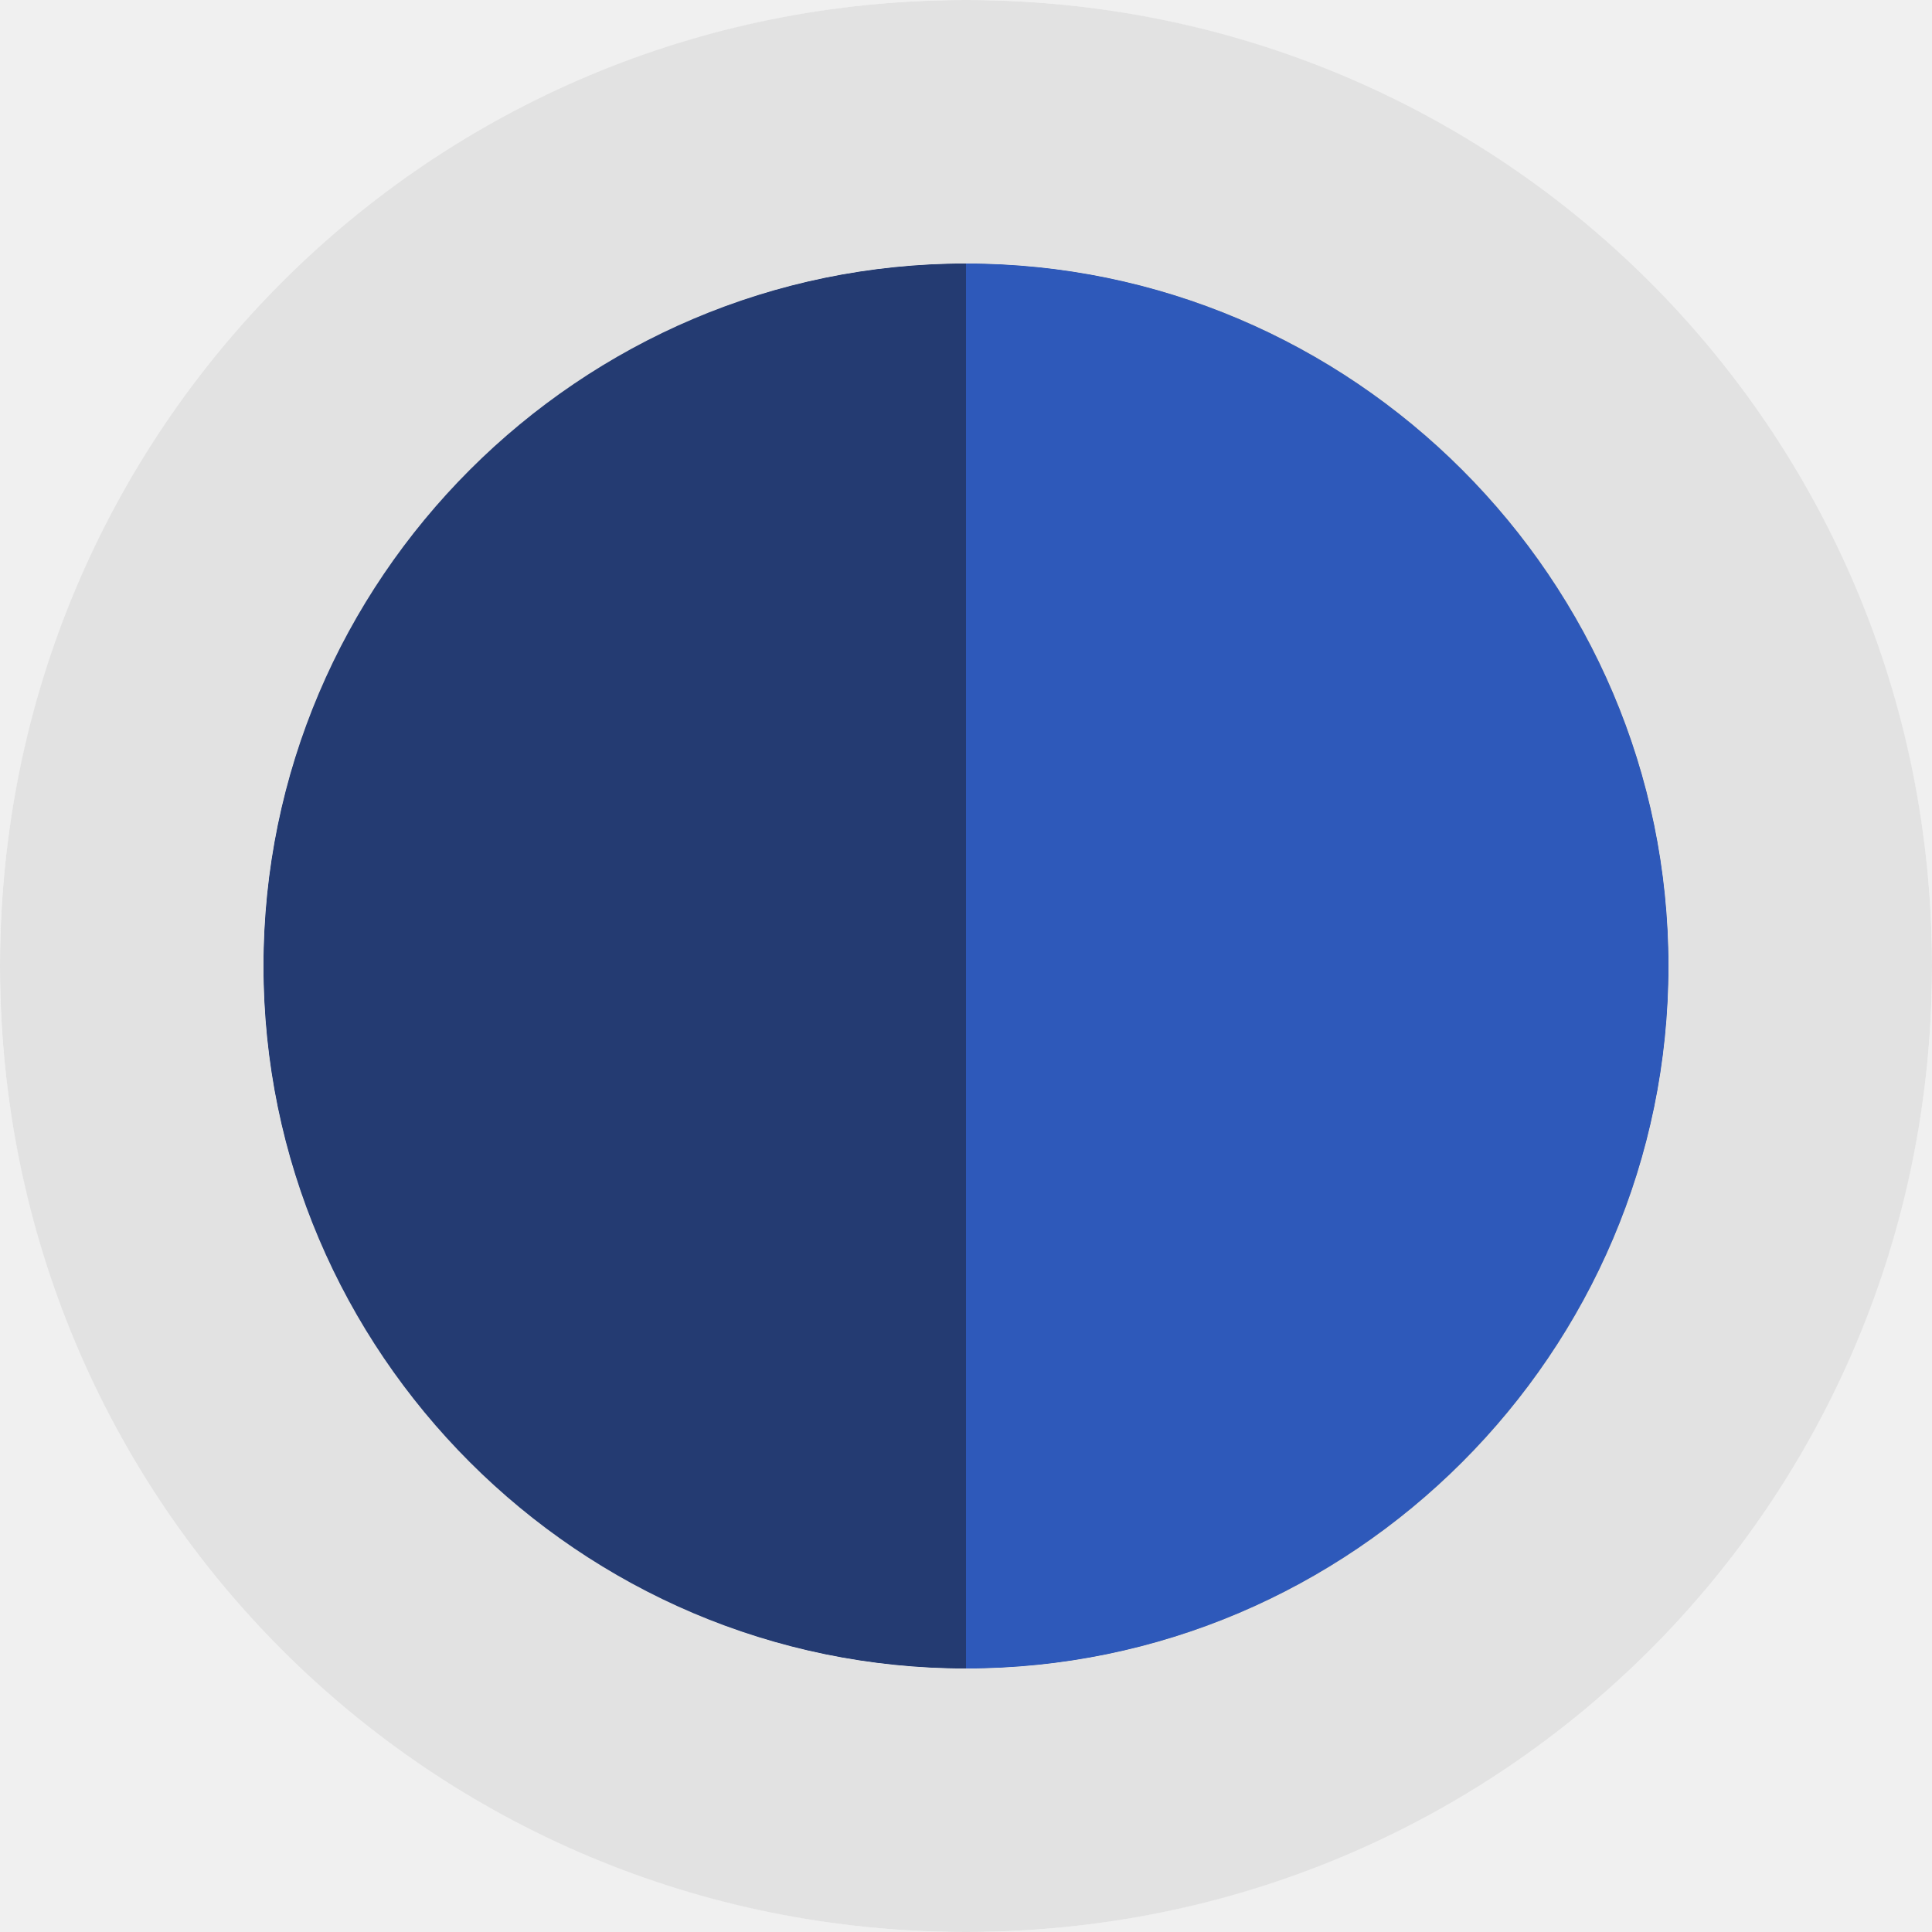
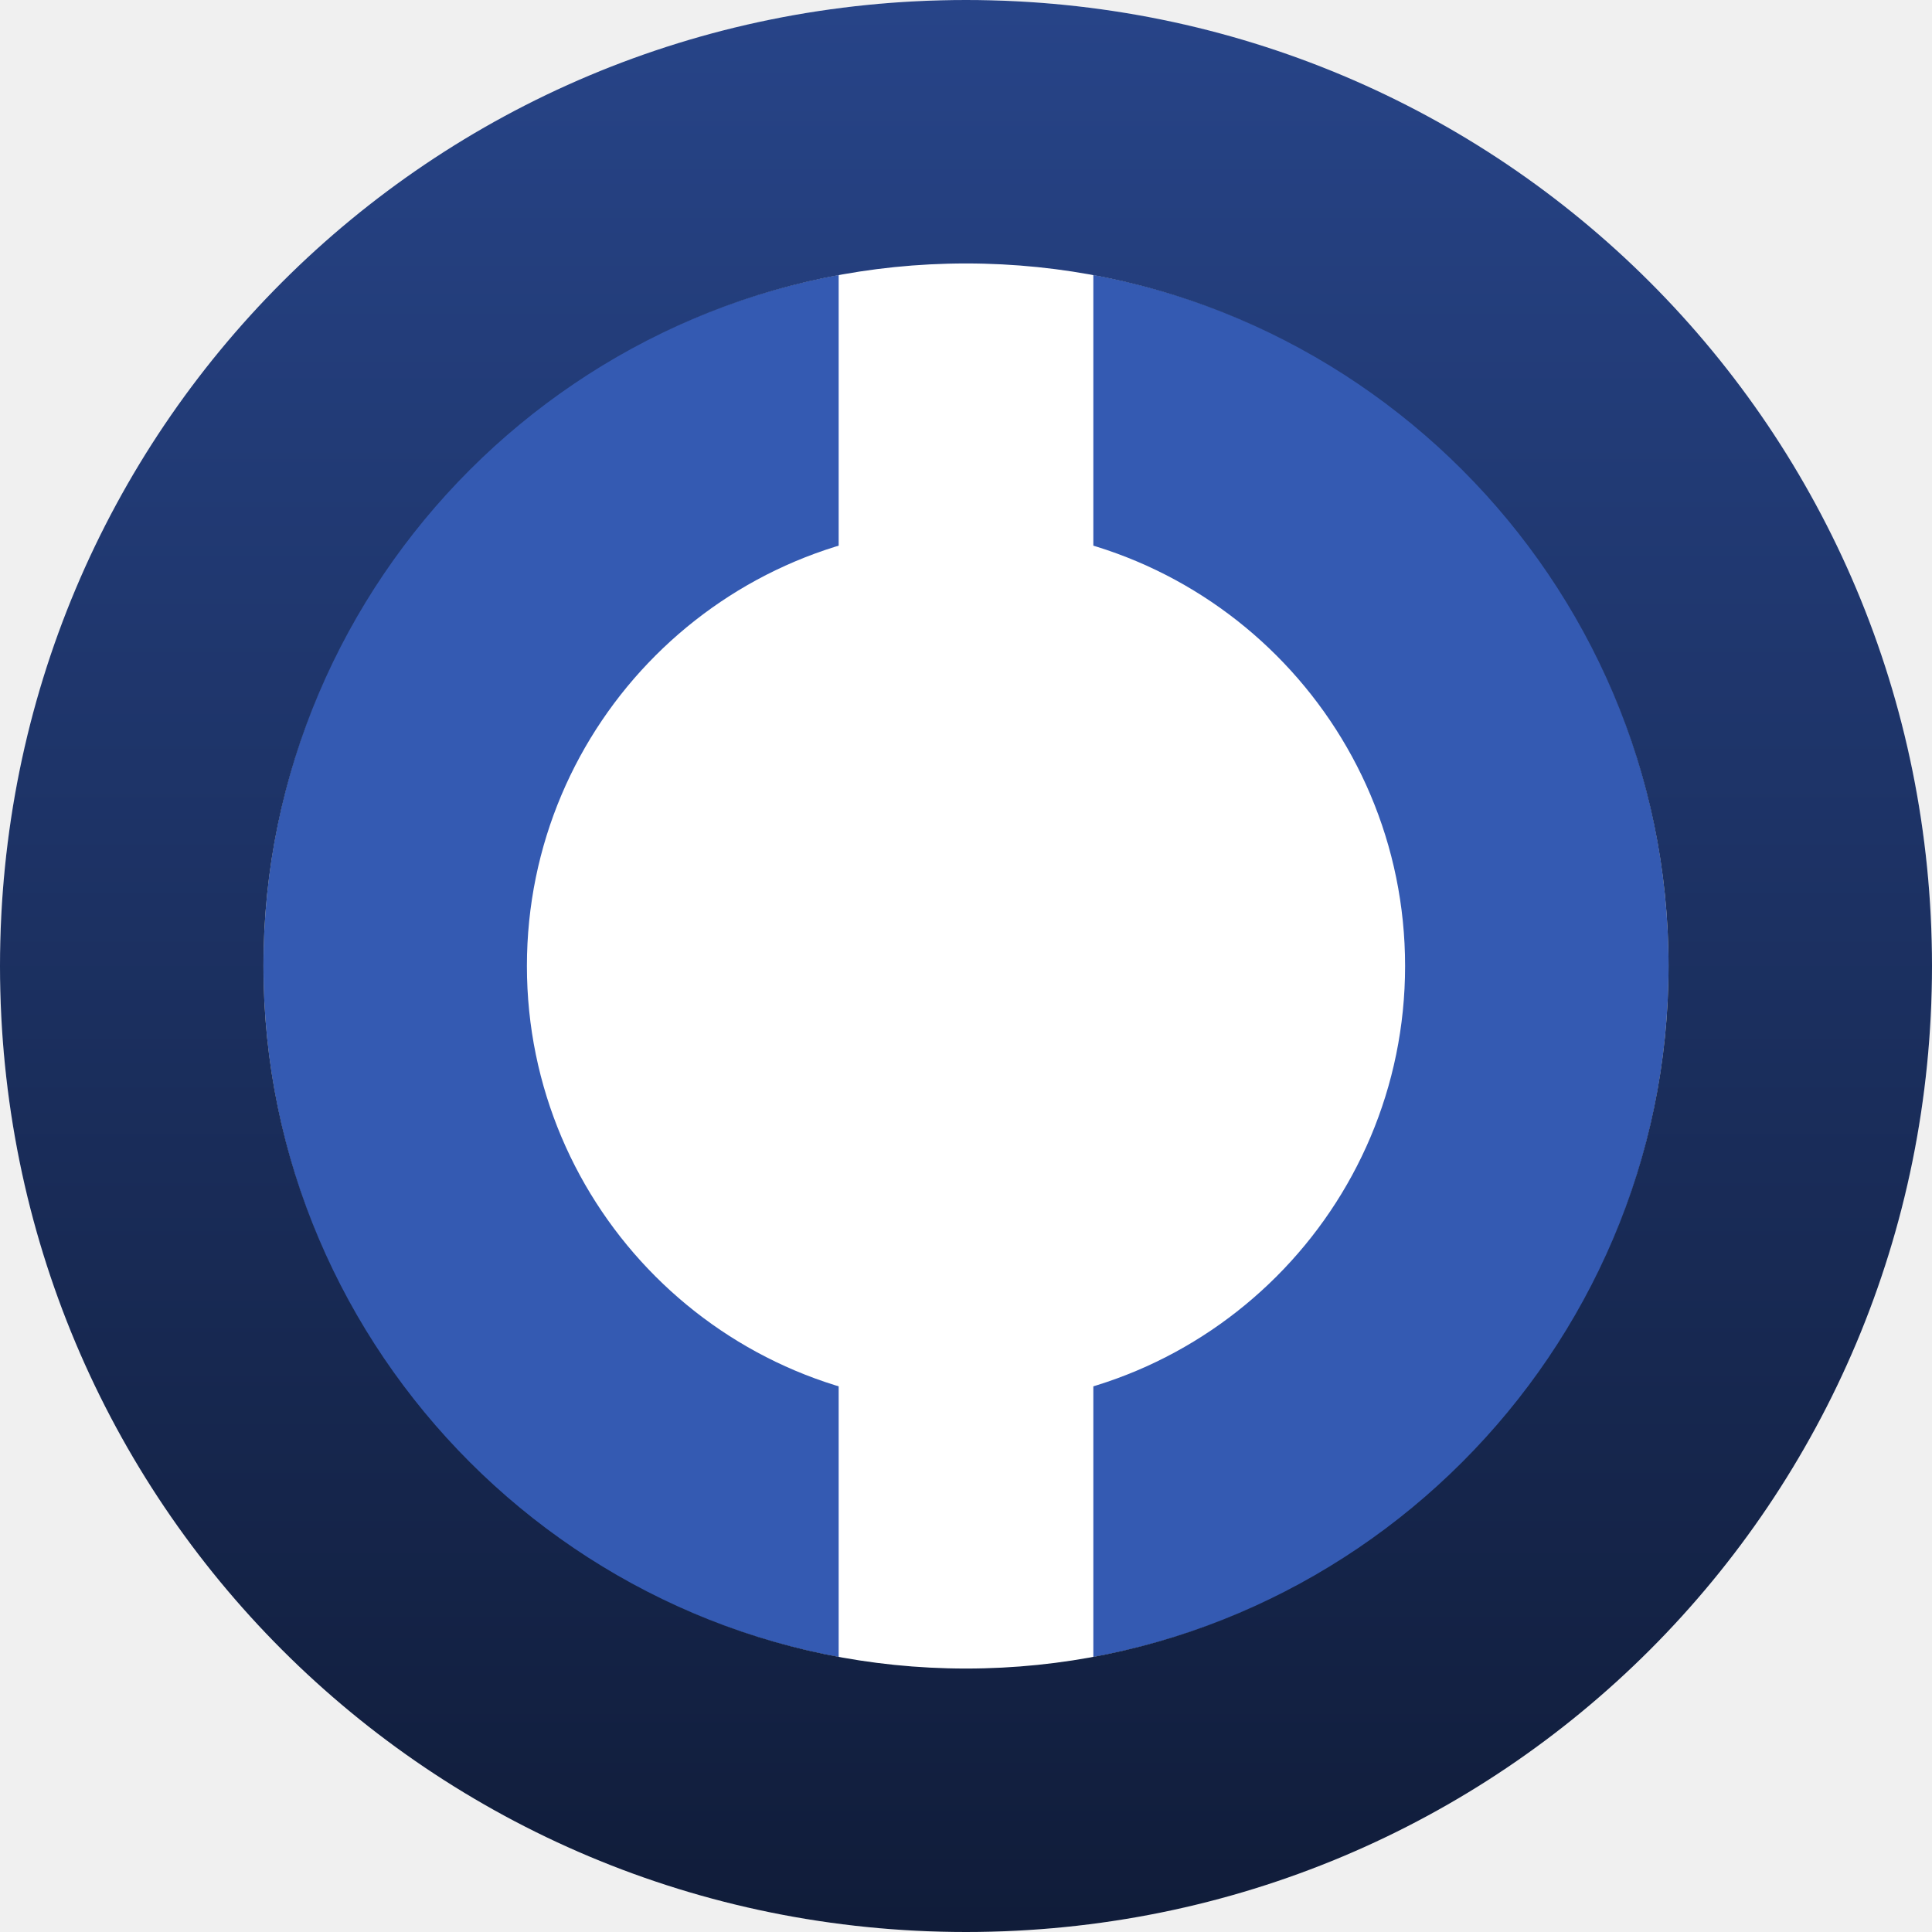
- <svg xmlns="http://www.w3.org/2000/svg" version="1.1" id="Layer_1" x="0px" y="0px" viewBox="-286 409.9 22 22" style="enable-background:new -286 409.9 22 22;" xml:space="preserve">
+ <svg xmlns="http://www.w3.org/2000/svg" version="1.1" id="Layer_1" x="0px" y="0px" viewBox="-286 409.9 22 22" style="enable-background:new -286 409.9 22 22;">
+   <defs>
+     <linearGradient gradientUnits="userSpaceOnUse" x1="-275" y1="409.9" x2="-275" y2="431.9" id="gradient-1">
+       <stop offset="0" style="stop-color: rgba(39, 68, 136, 1)" />
+       <stop offset="1" style="stop-color: rgba(16, 28, 57, 1)" />
+     </linearGradient>
+   </defs>
  <style type="text/css">
- 	.st0{fill:#B82E22;}
- 	.st1{fill:#FFFFFF;}
- 	.st2{fill:#243B72;}
- 	.st3{fill:#2E59BA;}
- 	.st4{fill:#E2E2E2;}
+ 	.st0{fill:#FFFFFF;}
+ 	.st1{fill:#B82E22;}
+ 	.st2{fill:#373737;}
+ 	.st3{clip-path:url(#SVGID_2_);fill:#FFFFFF;}
+ 	.st4{clip-path:url(#SVGID_4_);fill:#FFFFFF;}
+ 	.st5{fill:#DF3636;}
+ 	.st6{fill:#E2E2E2;}
</style>
+   <circle class="st0" cx="-275" cy="420.9" r="11" />
+   <circle class="st1" cx="-275" cy="420.9" r="8" />
+   <circle class="st0" cx="-275" cy="420.9" r="11" />
  <circle class="st0" cx="-275" cy="420.9" r="8" />
-   <circle class="st1" cx="-275" cy="420.9" r="11" />
-   <circle class="st2" cx="-275" cy="420.9" r="8" />
-   <path class="st2" d="M-275,428.9c-4.4,0-8-3.6-8-8c0-4.4,3.6-8,8-8V428.9z" />
-   <path class="st3" d="M-275,412.9c4.4,0,8,3.6,8,8c0,4.4-3.6,8-8,8V412.9z" />
+   <circle class="st2" cx="-275" cy="420.9" r="8" style="fill: rgb(52, 90, 178);" />
+   <rect x="-276.45" y="411.8" class="st5" width="2.9" height="18.2" style="fill: rgb(255, 255, 255);" />
  <g>
-     <path class="st4" d="M-275,409.9c-6.1,0-11,4.9-11,11c0,6.1,4.9,11,11,11s11-4.9,11-11C-264,414.8-268.9,409.9-275,409.9z    M-275,428.9c-4.4,0-8-3.6-8-8c0-4.4,3.6-8,8-8s8,3.6,8,8C-267,425.3-270.6,428.9-275,428.9z" />
+     <path class="st6" d="M-275,409.9c-6.1,0-11,4.9-11,11c0,6.1,4.9,11,11,11s11-4.9,11-11C-264,414.8-268.9,409.9-275,409.9z M-275,428.9c-4.4,0-8-3.6-8-8c0-4.4,3.6-8,8-8s8,3.6,8,8C-267,425.3-270.6,428.9-275,428.9z" style="fill: url(#gradient-1);" />
  </g>
+   <circle class="st2" cx="-275" cy="420.9" r="5" style="fill: rgb(255, 255, 255);" />
</svg>
